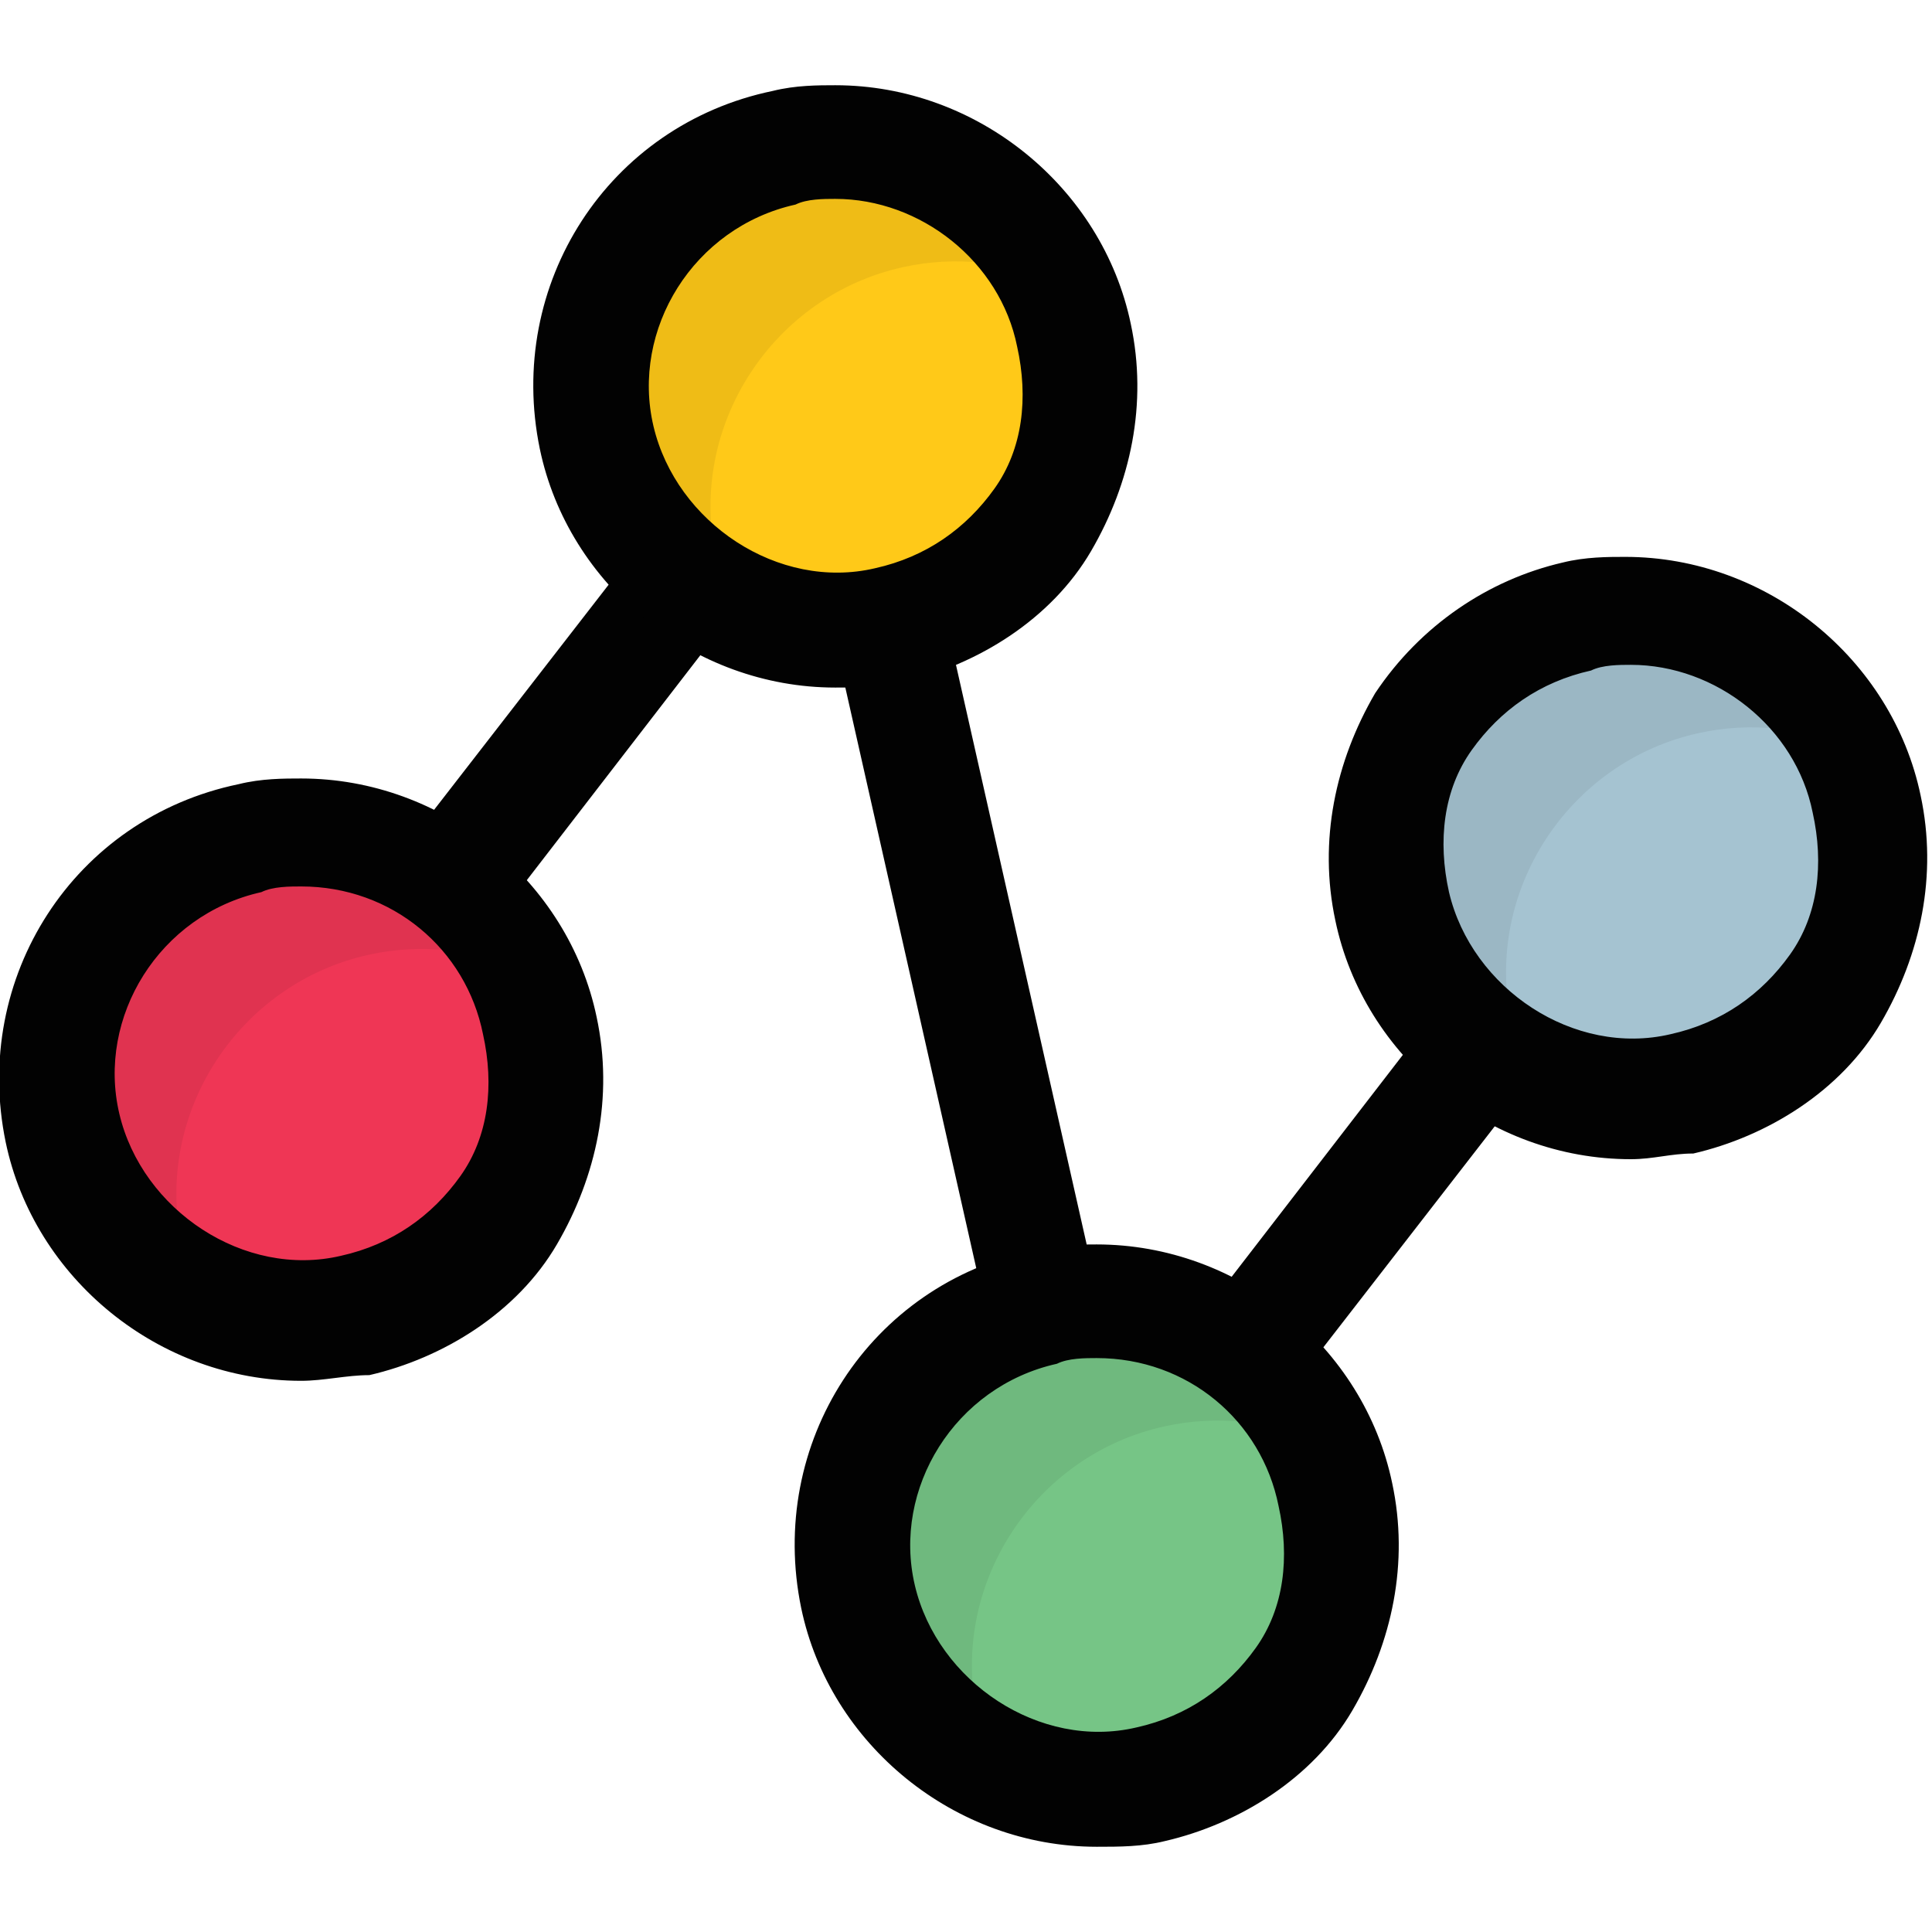
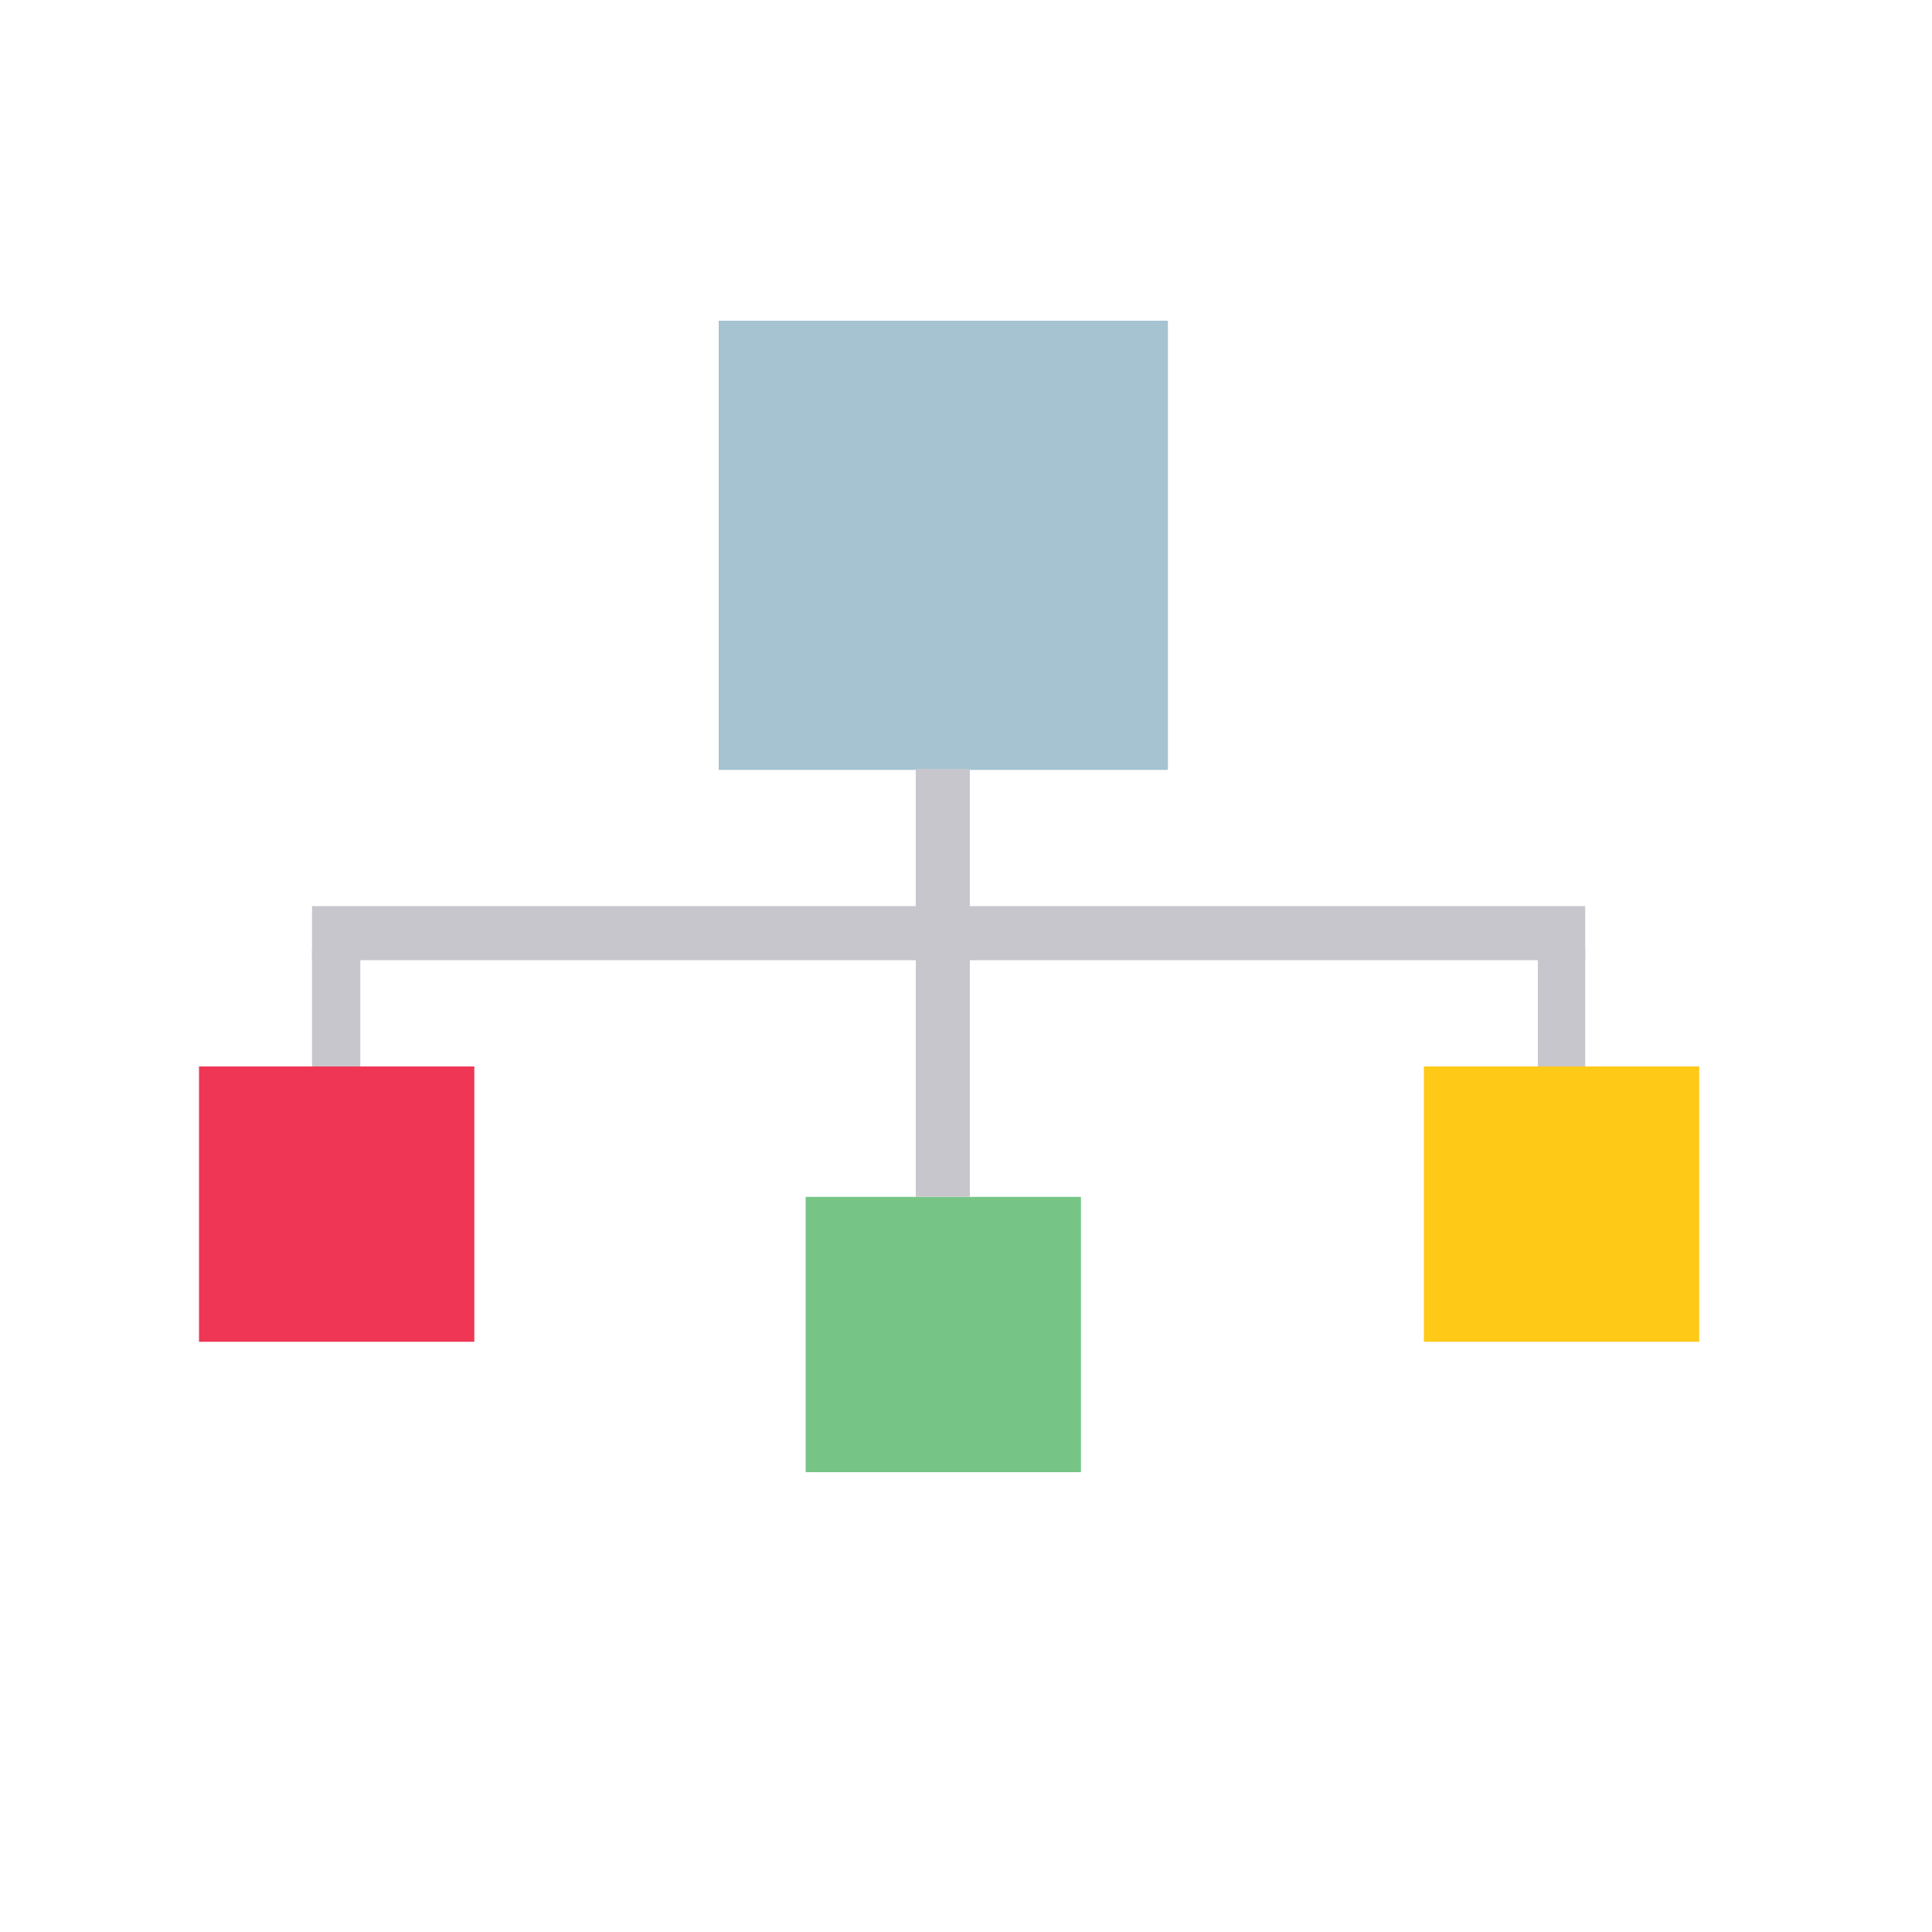
- <svg xmlns="http://www.w3.org/2000/svg" version="1.1" width="512" height="512" x="0" y="0" viewBox="0 0 34 34" style="enable-background:new 0 0 512 512" xml:space="preserve">
-   <g>
-     <path fill="#020202" d="M18.8 29.5 14.2 9.1 6.1 19.6l-1.6-1.3L15.2 4.5l4.6 20.4 8.1-10.5 1.6 1.3z" opacity="1" />
-     <circle cx="14.7" cy="6.8" r="4.3" fill="#ffc918" transform="rotate(-12.31 14.641 6.802)" opacity="1" />
-     <path fill="#02020210" d="M18.6 5c-.8-.4-1.8-.5-2.7-.3-2.3.5-3.8 2.8-3.3 5.1l.3.9c-1.2-.6-2.1-1.6-2.4-3-.5-2.3 1-4.6 3.3-5.1 2-.4 3.9.6 4.8 2.4z" opacity="1" />
-     <circle cx="5.3" cy="18.9" r="4.3" fill="#ef3655" transform="rotate(-12.31 5.283 18.904)" opacity="1" />
-     <circle cx="28.7" cy="15.1" r="4.3" fill="#a5c3d1" transform="rotate(-12.31 28.612 15.029)" opacity="1" />
-     <circle cx="19.3" cy="27.2" r="4.3" fill="#76c586" transform="rotate(-12.31 19.258 27.131)" opacity="1" />
-     <path fill="#020202" d="M14.7 12.1c-2.5 0-4.7-1.8-5.2-4.2-.6-2.9 1.2-5.7 4.1-6.3.4-.1.8-.1 1.1-.1 2.5 0 4.7 1.8 5.2 4.2.3 1.4 0 2.8-.7 4s-2 2-3.3 2.3c-.5.1-.8.1-1.2.1zm0-8.6c-.2 0-.5 0-.7.1-1.8.4-2.9 2.2-2.5 3.9s2.2 2.9 3.9 2.5c.9-.2 1.6-.7 2.1-1.4s.6-1.6.4-2.5c-.3-1.5-1.7-2.6-3.2-2.6zM5.3 24.3c-2.5 0-4.7-1.8-5.2-4.2-.6-2.9 1.2-5.7 4.1-6.3.4-.1.8-.1 1.1-.1 2.5 0 4.7 1.8 5.2 4.2.3 1.4 0 2.8-.7 4s-2 2-3.3 2.3c-.4 0-.8.1-1.2.1zm0-8.7c-.2 0-.5 0-.7.1-1.8.4-2.9 2.2-2.5 3.9s2.2 2.9 3.9 2.5c.9-.2 1.6-.7 2.1-1.4s.6-1.6.4-2.5c-.3-1.5-1.6-2.6-3.2-2.6zM28.7 20.4c-2.5 0-4.7-1.8-5.2-4.2-.3-1.4 0-2.8.7-4 .8-1.2 2-2 3.3-2.3.4-.1.8-.1 1.1-.1 2.5 0 4.7 1.8 5.2 4.2.3 1.4 0 2.8-.7 4s-2 2-3.3 2.3c-.4 0-.7.1-1.1.1zm0-8.7c-.2 0-.5 0-.7.1-.9.2-1.6.7-2.1 1.4s-.6 1.6-.4 2.5c.4 1.7 2.2 2.9 3.9 2.5.9-.2 1.6-.7 2.1-1.4s.6-1.6.4-2.5c-.3-1.5-1.7-2.6-3.2-2.6zM19.3 32.5c-2.5 0-4.7-1.8-5.2-4.2-.6-2.9 1.2-5.7 4.1-6.3.4-.1.8-.1 1.1-.1 2.5 0 4.7 1.8 5.2 4.2.3 1.4 0 2.8-.7 4s-2 2-3.3 2.3c-.4.1-.8.1-1.2.1zm0-8.6c-.2 0-.5 0-.7.1-1.8.4-2.9 2.2-2.5 3.9s2.2 2.9 3.9 2.5c.9-.2 1.6-.7 2.1-1.4s.6-1.6.4-2.5c-.3-1.5-1.6-2.6-3.2-2.6z" opacity="1" />
-     <path fill="#02020210" d="M9.2 17.1c-.8-.4-1.8-.5-2.7-.3-2.3.5-3.8 2.8-3.3 5.1l.3.9c-1.2-.6-2.1-1.6-2.4-3-.5-2.3 1-4.6 3.3-5.1 2-.4 4 .6 4.8 2.4zM23.2 25.4c-.8-.4-1.8-.5-2.7-.3-2.3.5-3.8 2.8-3.3 5.1l.3.9c-1.2-.6-2.1-1.6-2.4-3-.5-2.3 1-4.6 3.3-5.1 2-.4 4 .6 4.8 2.4zM32.6 13.2c-.8-.4-1.8-.5-2.7-.3-2.3.5-3.8 2.8-3.3 5.1l.3.9c-1.2-.6-2.1-1.6-2.4-3-.5-2.3 1-4.6 3.3-5.1 2-.4 4 .6 4.8 2.4z" opacity="1" />
-   </g>
+ <svg xmlns="http://www.w3.org/2000/svg" version="1.1" id="图层_1" x="0px" y="0px" viewBox="0 0 200 200" style="enable-background:new 0 0 200 200;" xml:space="preserve">
+   <style type="text/css">
+ 	.st0{fill:#A5C3D1;}
+ 	.st1{fill:#76C586;}
+ 	.st2{fill:#EF3655;}
+ 	.st3{fill:#FFC918;}
+ 	.st4{fill:#C8C6CD;}
+ </style>
+   <rect x="74.4" y="33.2" class="st0" width="46.5" height="46.5" />
+   <rect x="83.4" y="123.9" class="st1" width="28.5" height="28.5" />
+   <rect x="20.6" y="110.4" class="st2" width="28.5" height="28.5" />
+   <rect x="147.4" y="110.4" class="st3" width="28.5" height="28.5" />
+   <path class="st4" d="M94.8,79.6h5.6v44.3h-5.6L94.8,79.6z M32.3,98.1h5v12.3h-5V98.1z M159.2,98.1h4.9v12.3h-4.9V98.1z" />
+   <path class="st4" d="M32.3,99.4v-5.6h131.8v5.6H32.3z" />
</svg>
